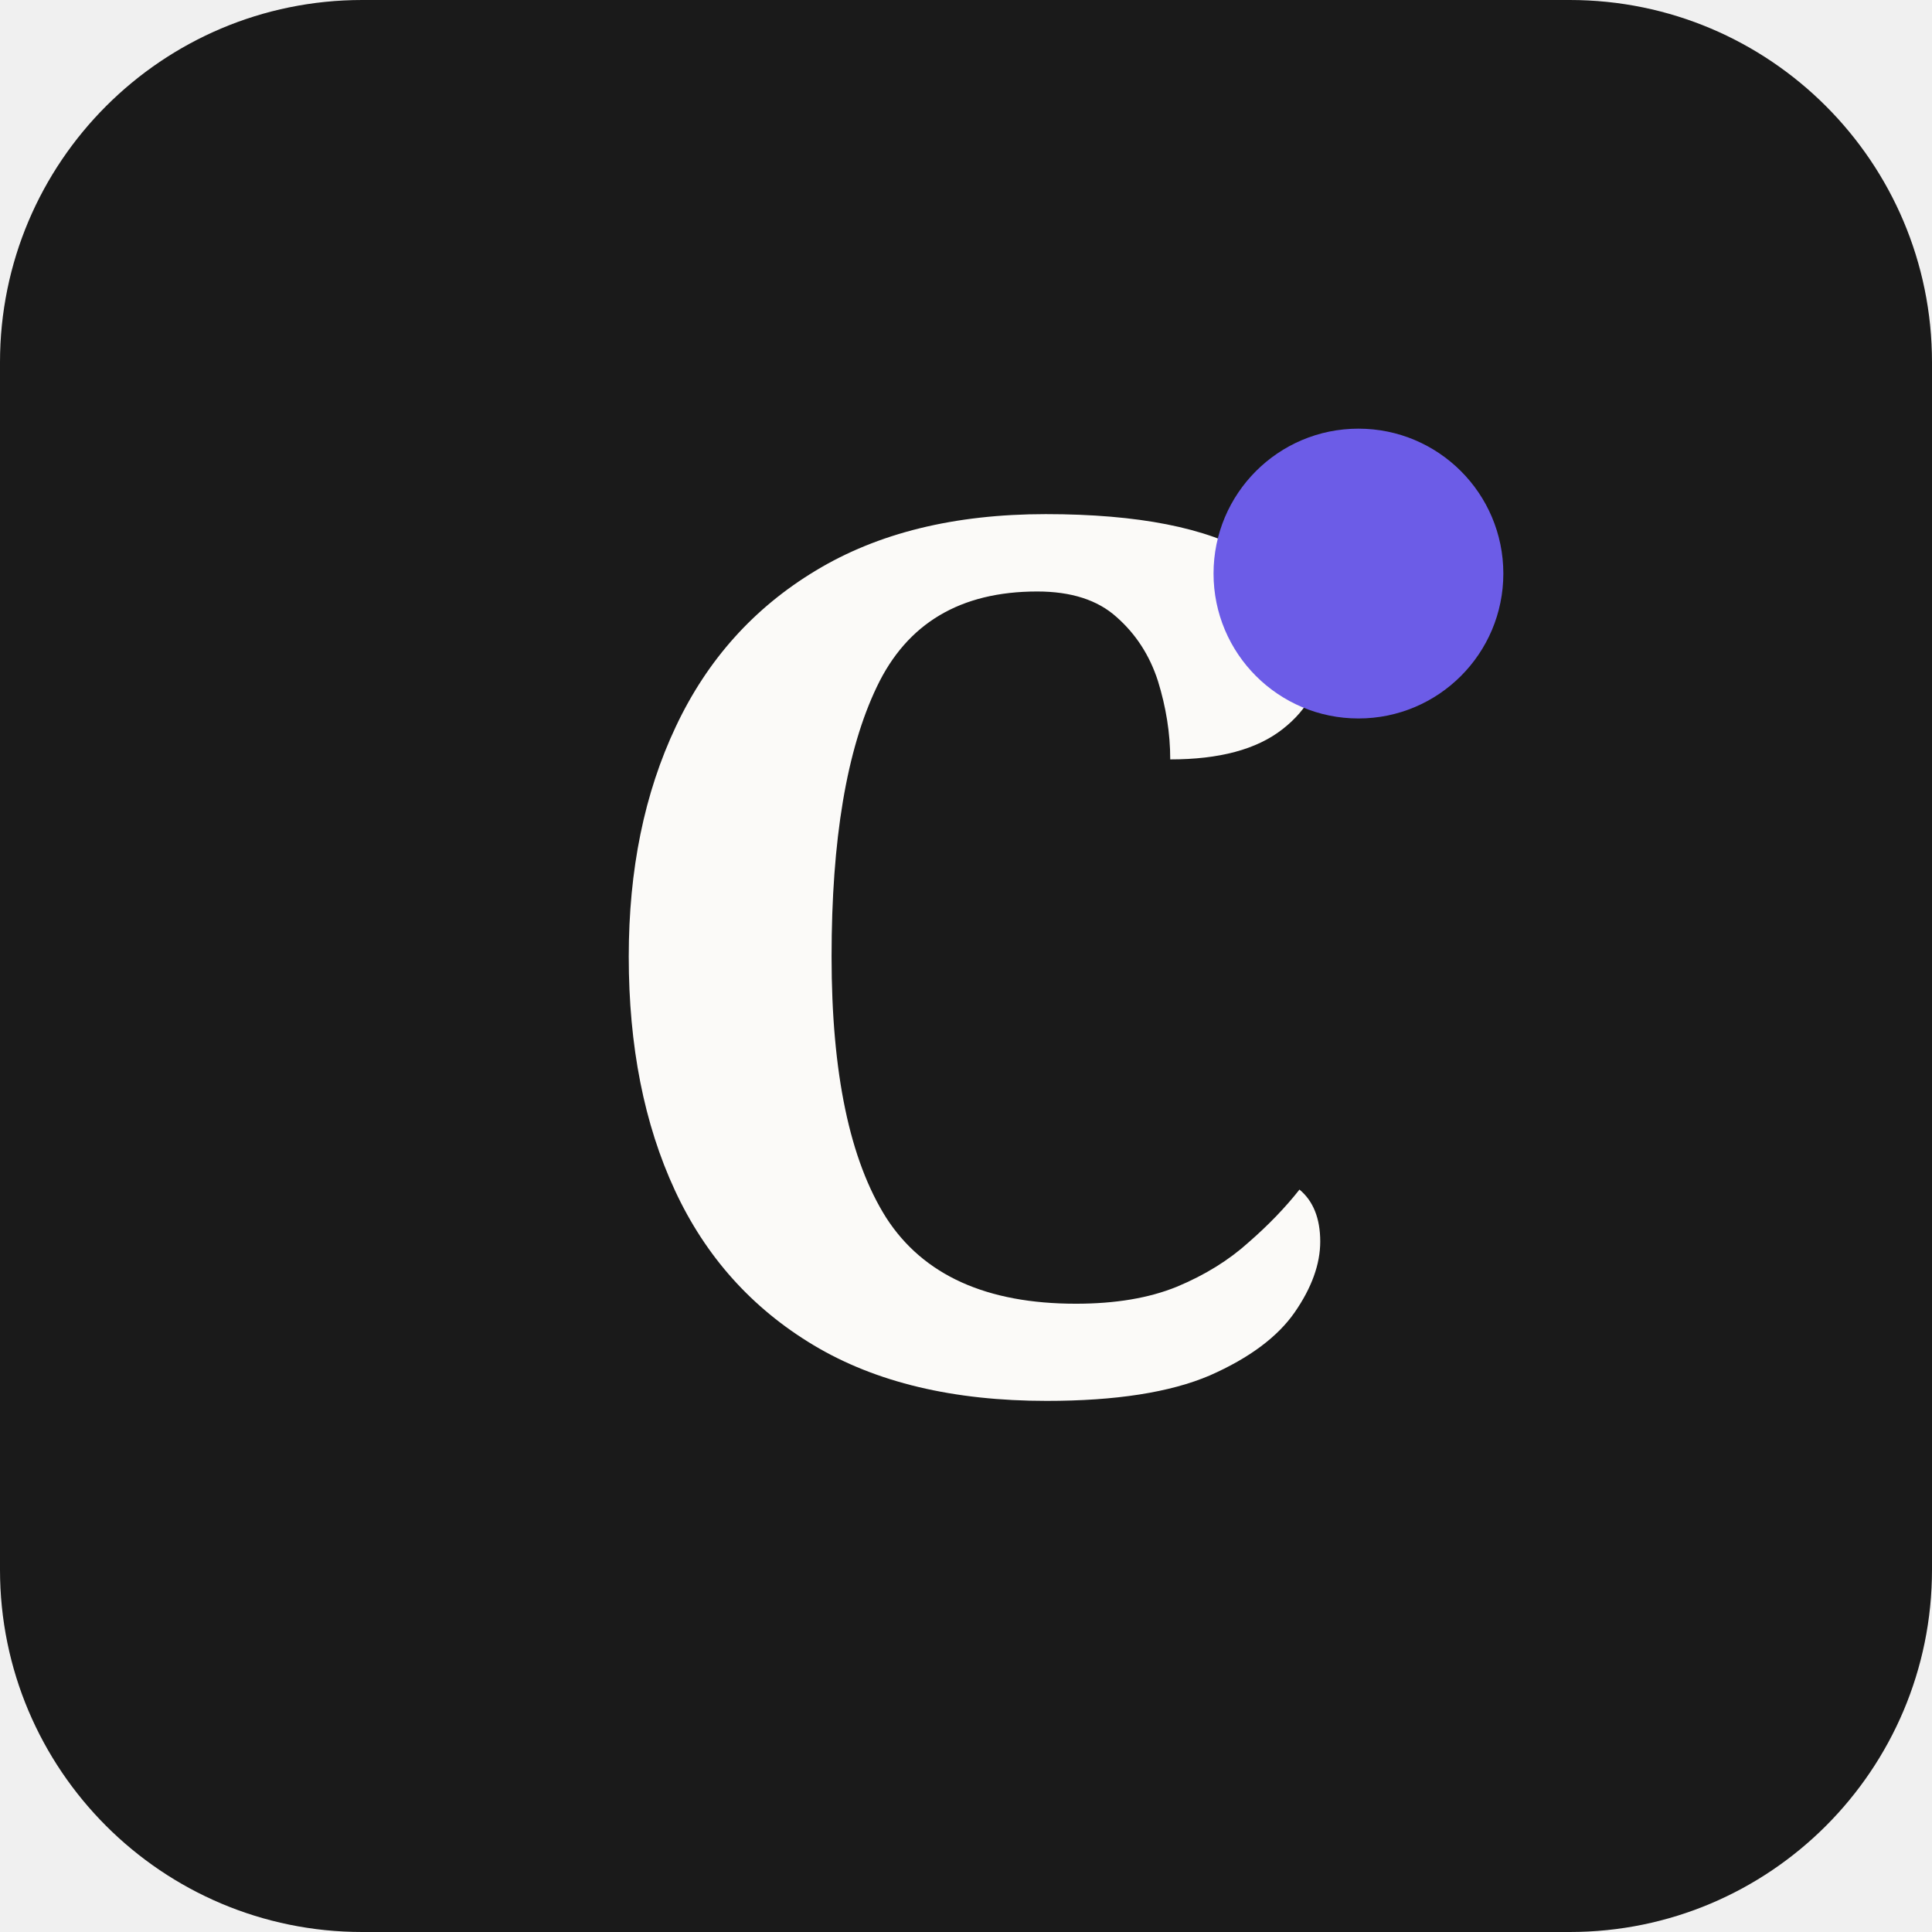
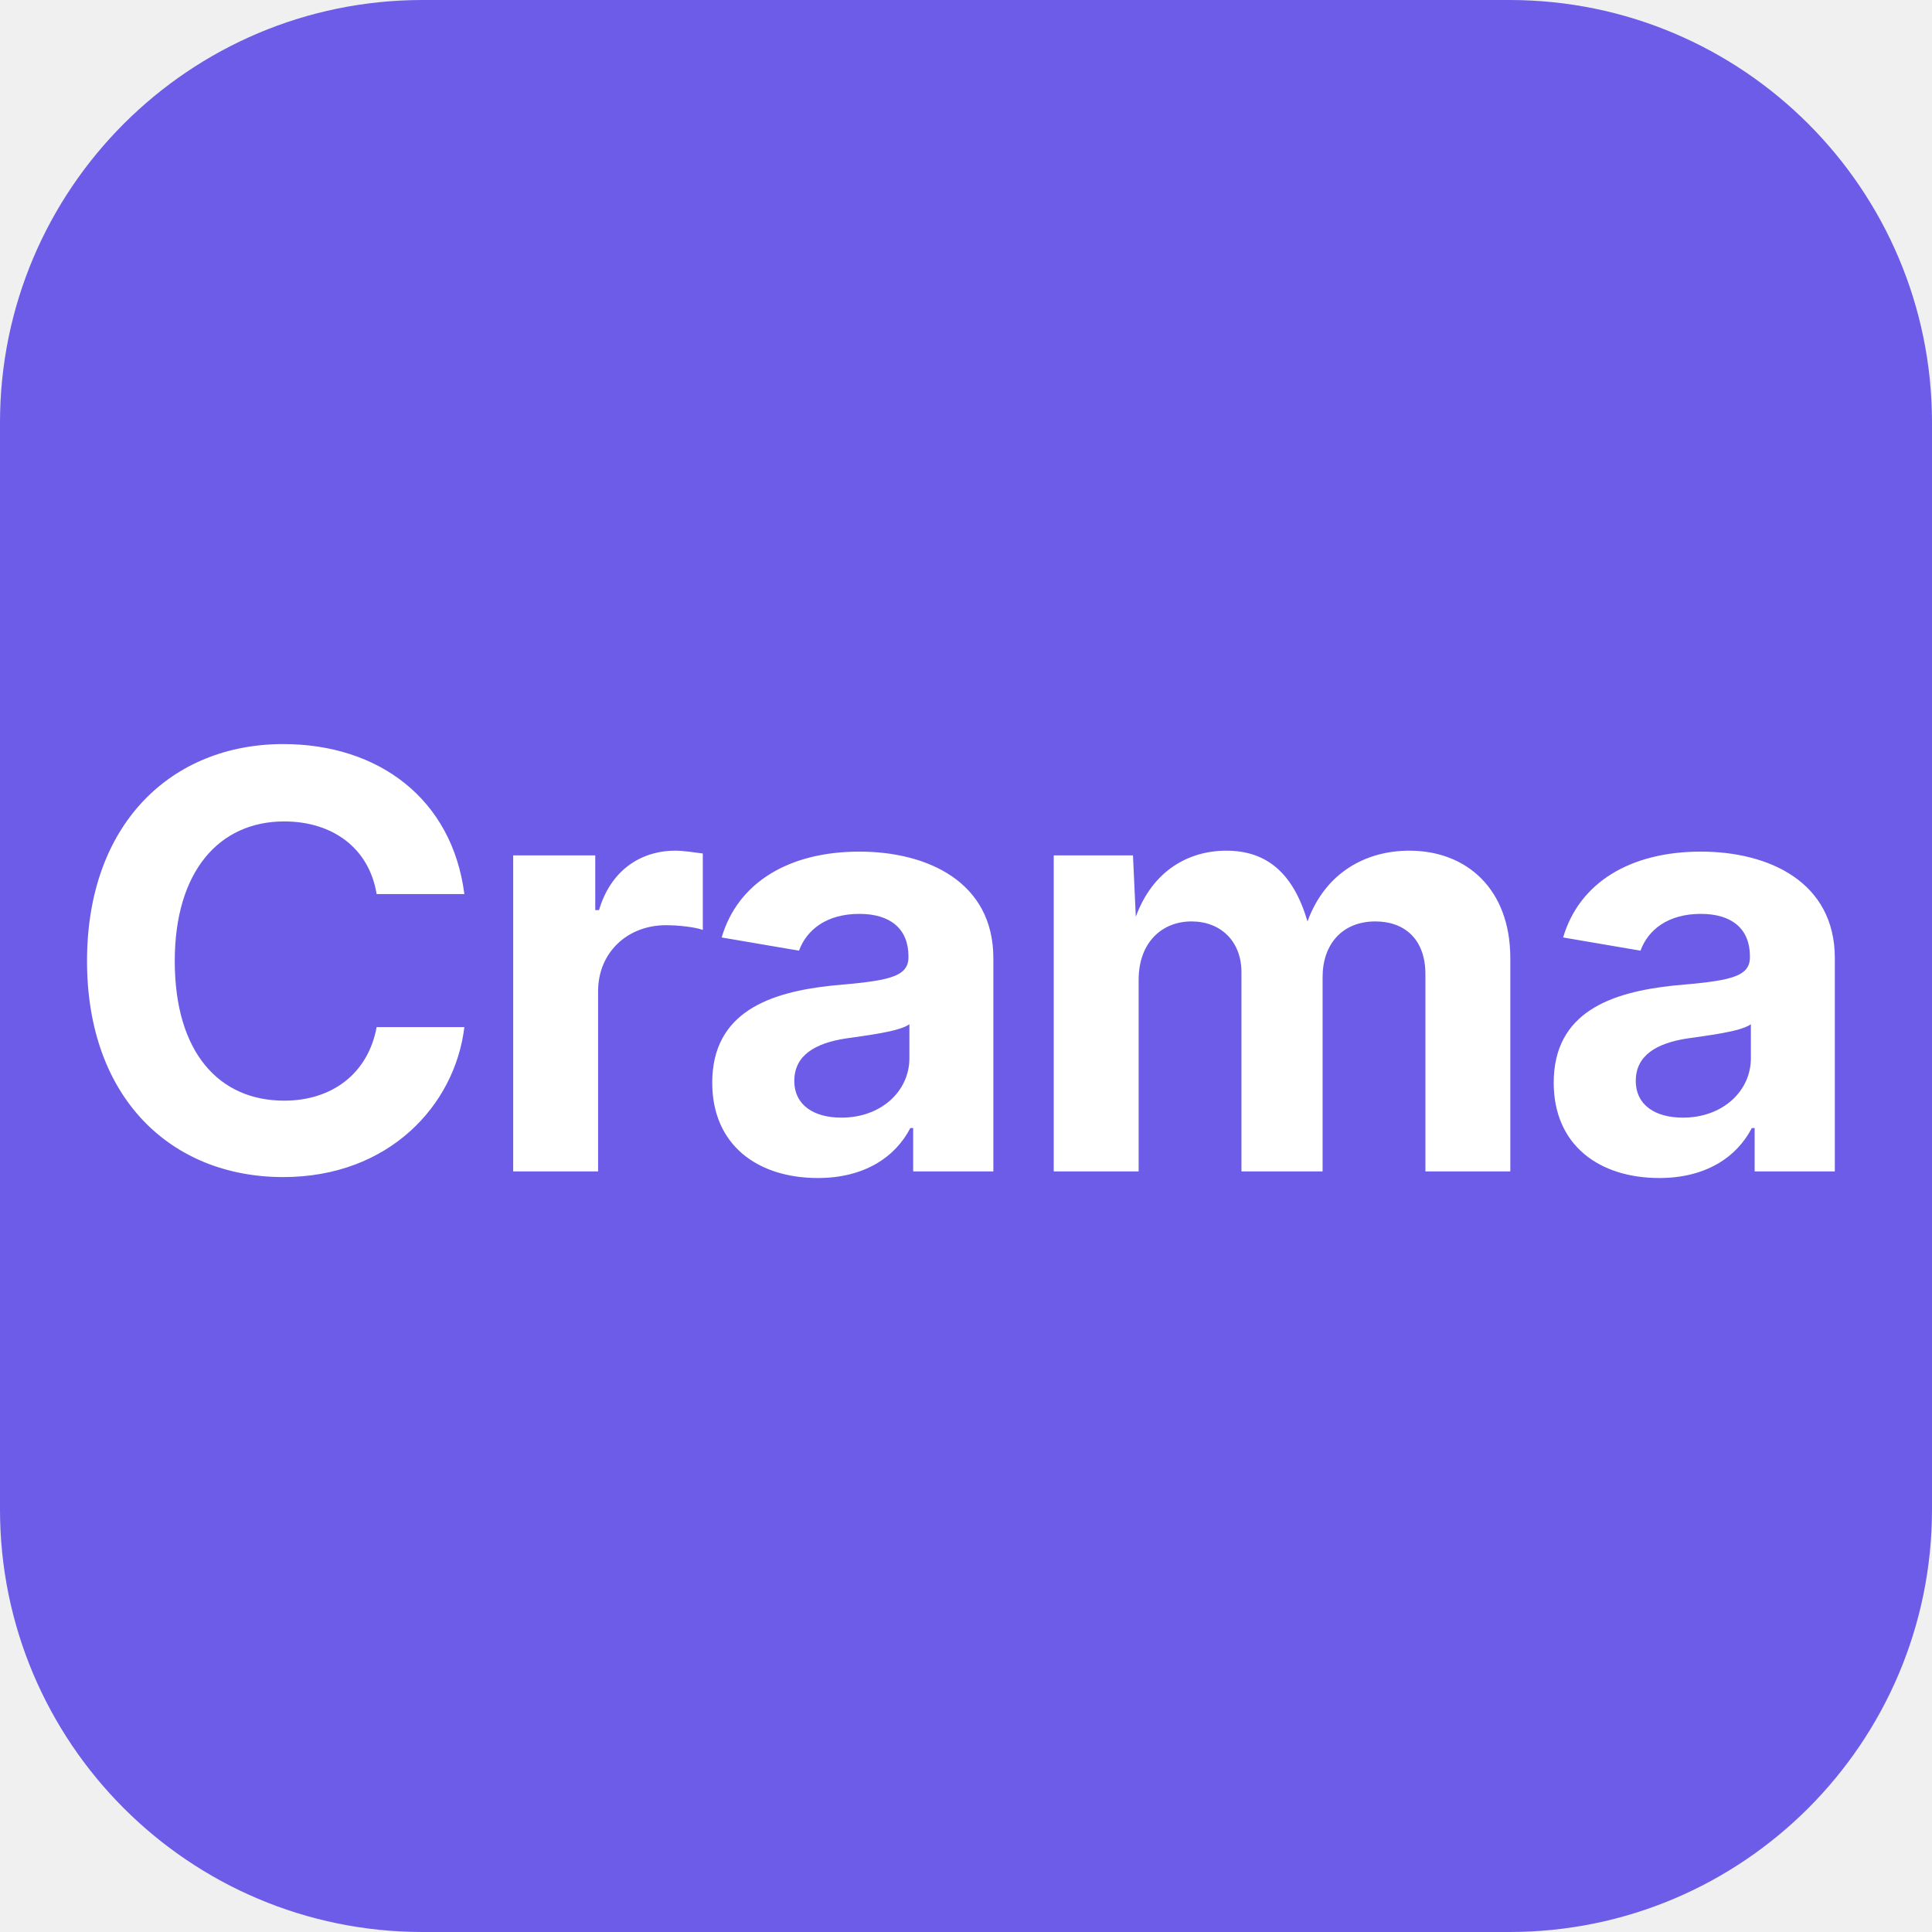
<svg xmlns="http://www.w3.org/2000/svg" viewBox="0 0 32 32">
-   <rect width="32" height="32" rx="6" fill="#1a1a1a" />
-   <text x="16" y="23" font-family="Georgia, serif" font-size="20" font-weight="600" fill="#fbfaf8" text-anchor="middle">C</text>
-   <circle cx="22.5" cy="9.5" r="2.4" fill="#6c5ce7" />
+   <rect width="32" height="32" rx="7" fill="#6c5ce7" />
+   <text x="16" y="19.4" font-family="Inter, 'Helvetica Neue', Arial, sans-serif" font-size="9.6" font-weight="700" letter-spacing="-0.2" fill="#ffffff" text-anchor="middle">Crama</text>
</svg>
